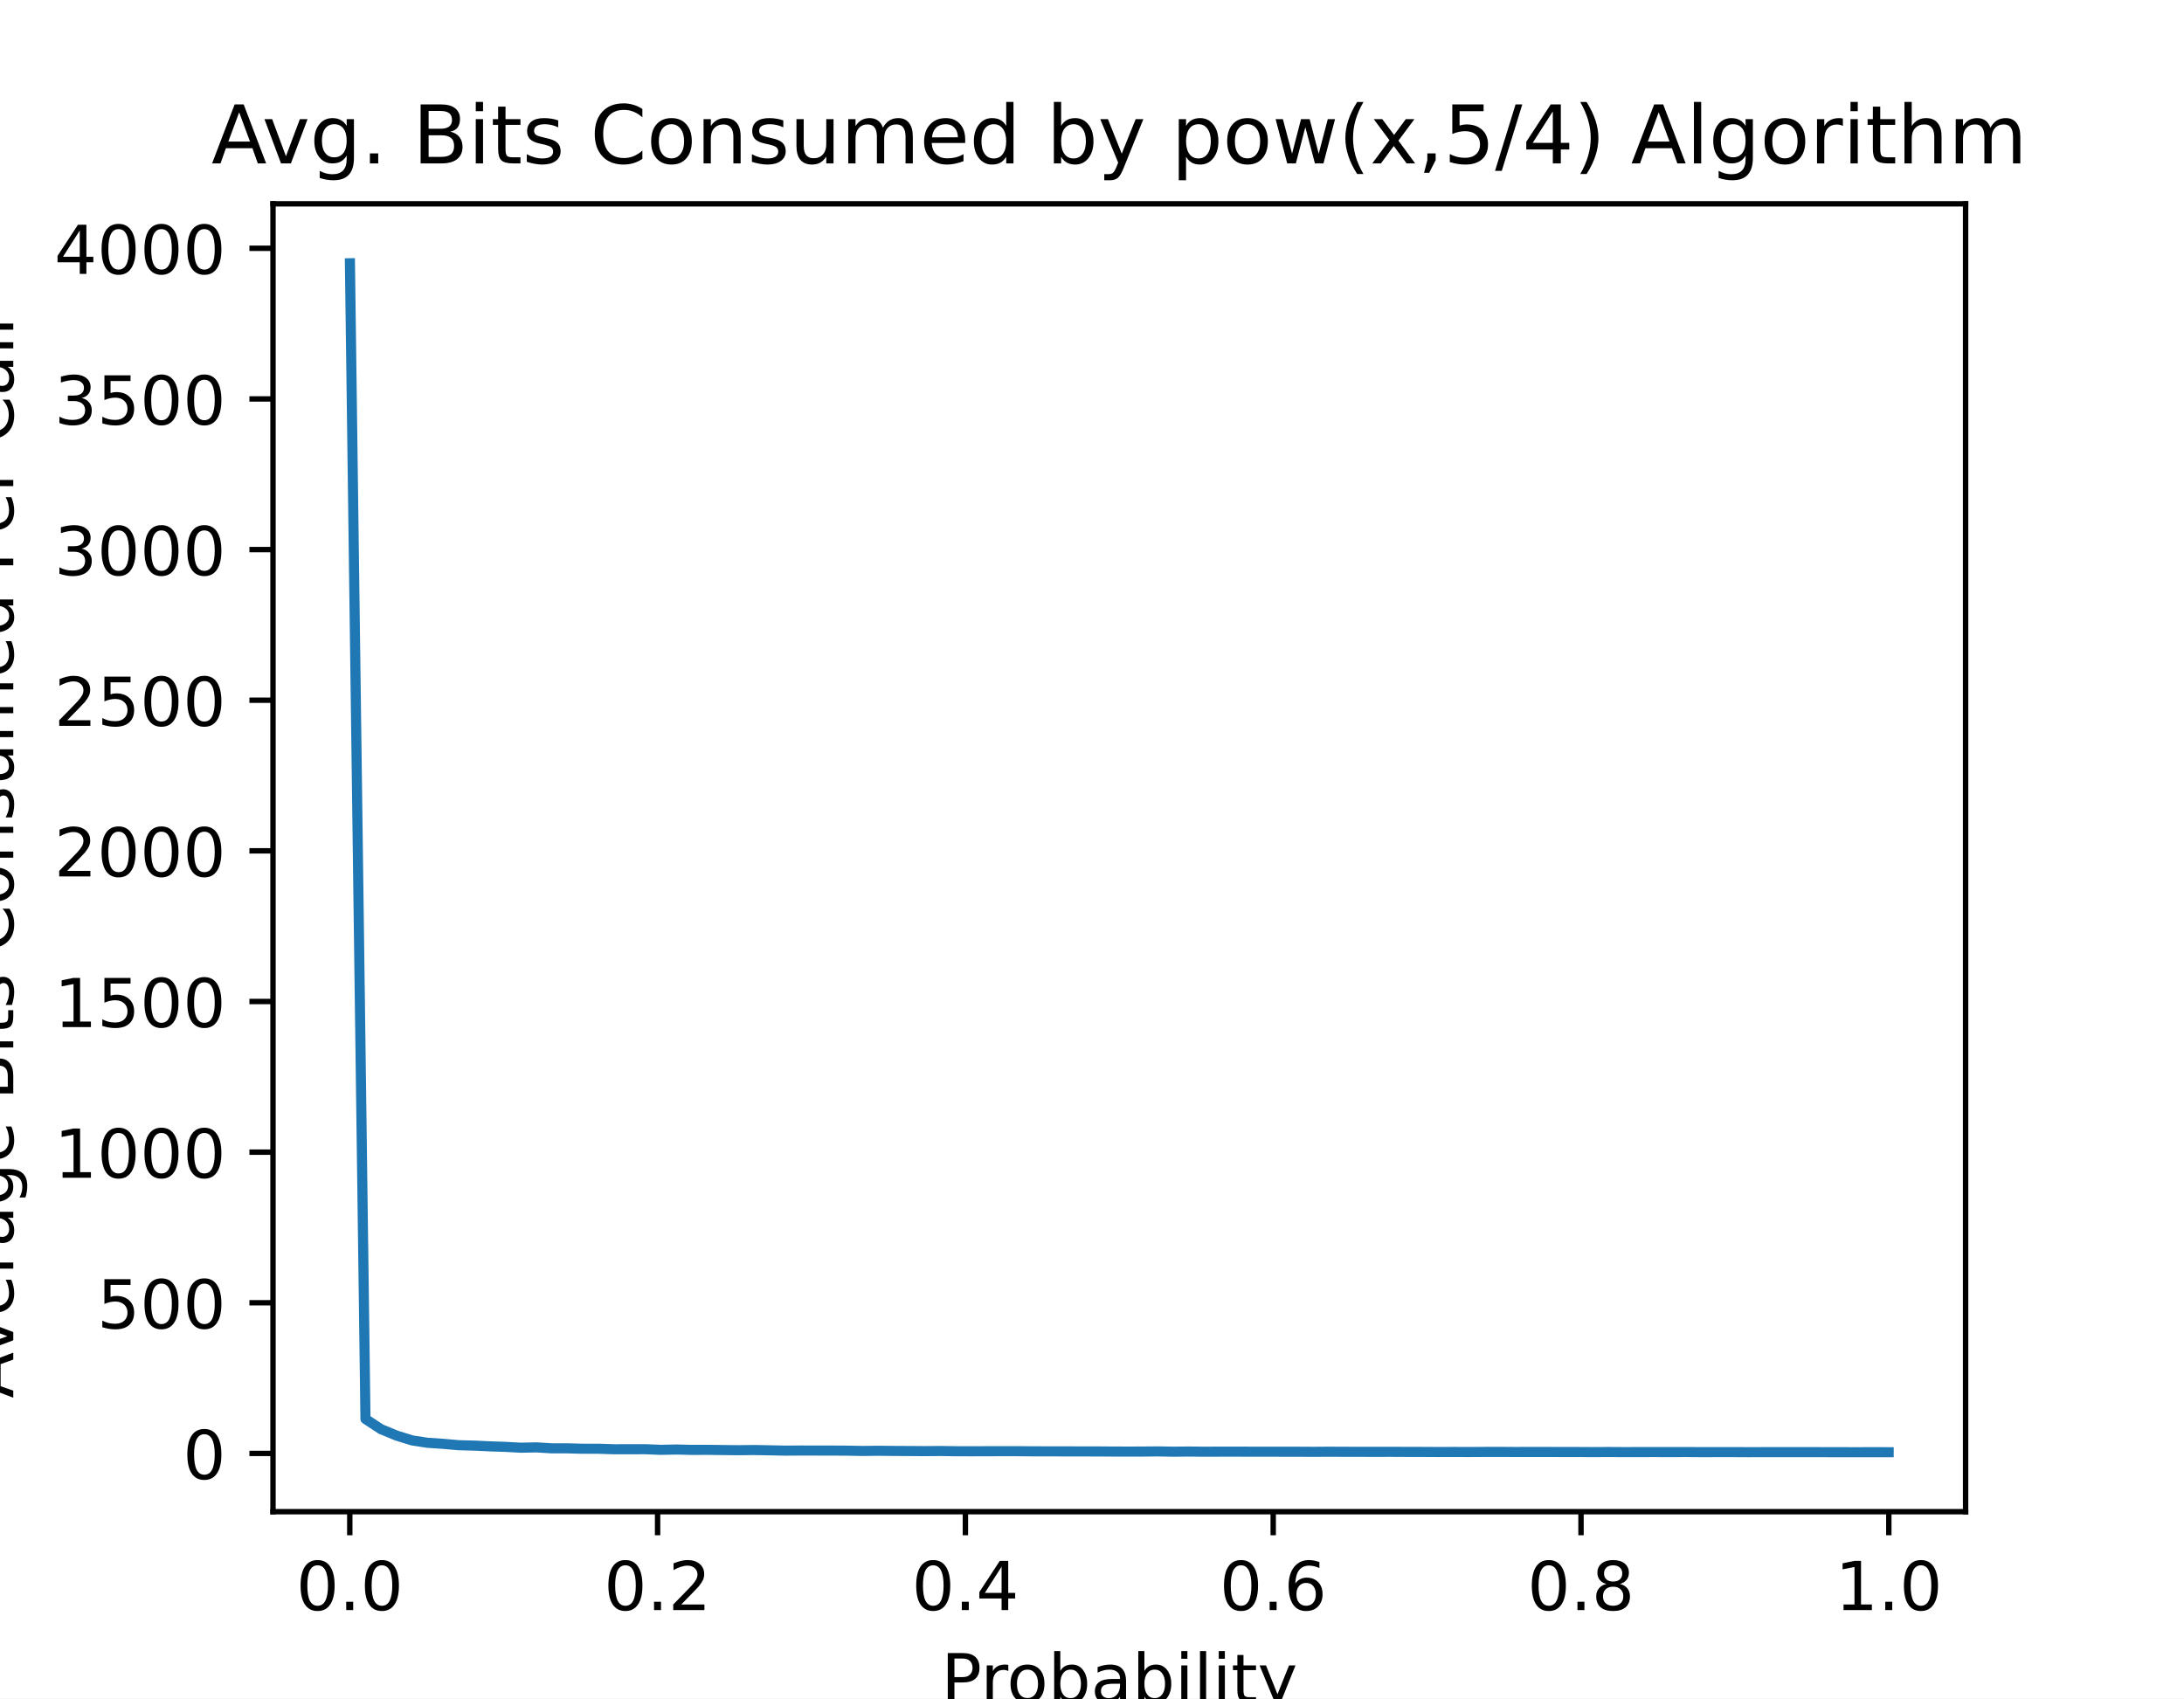
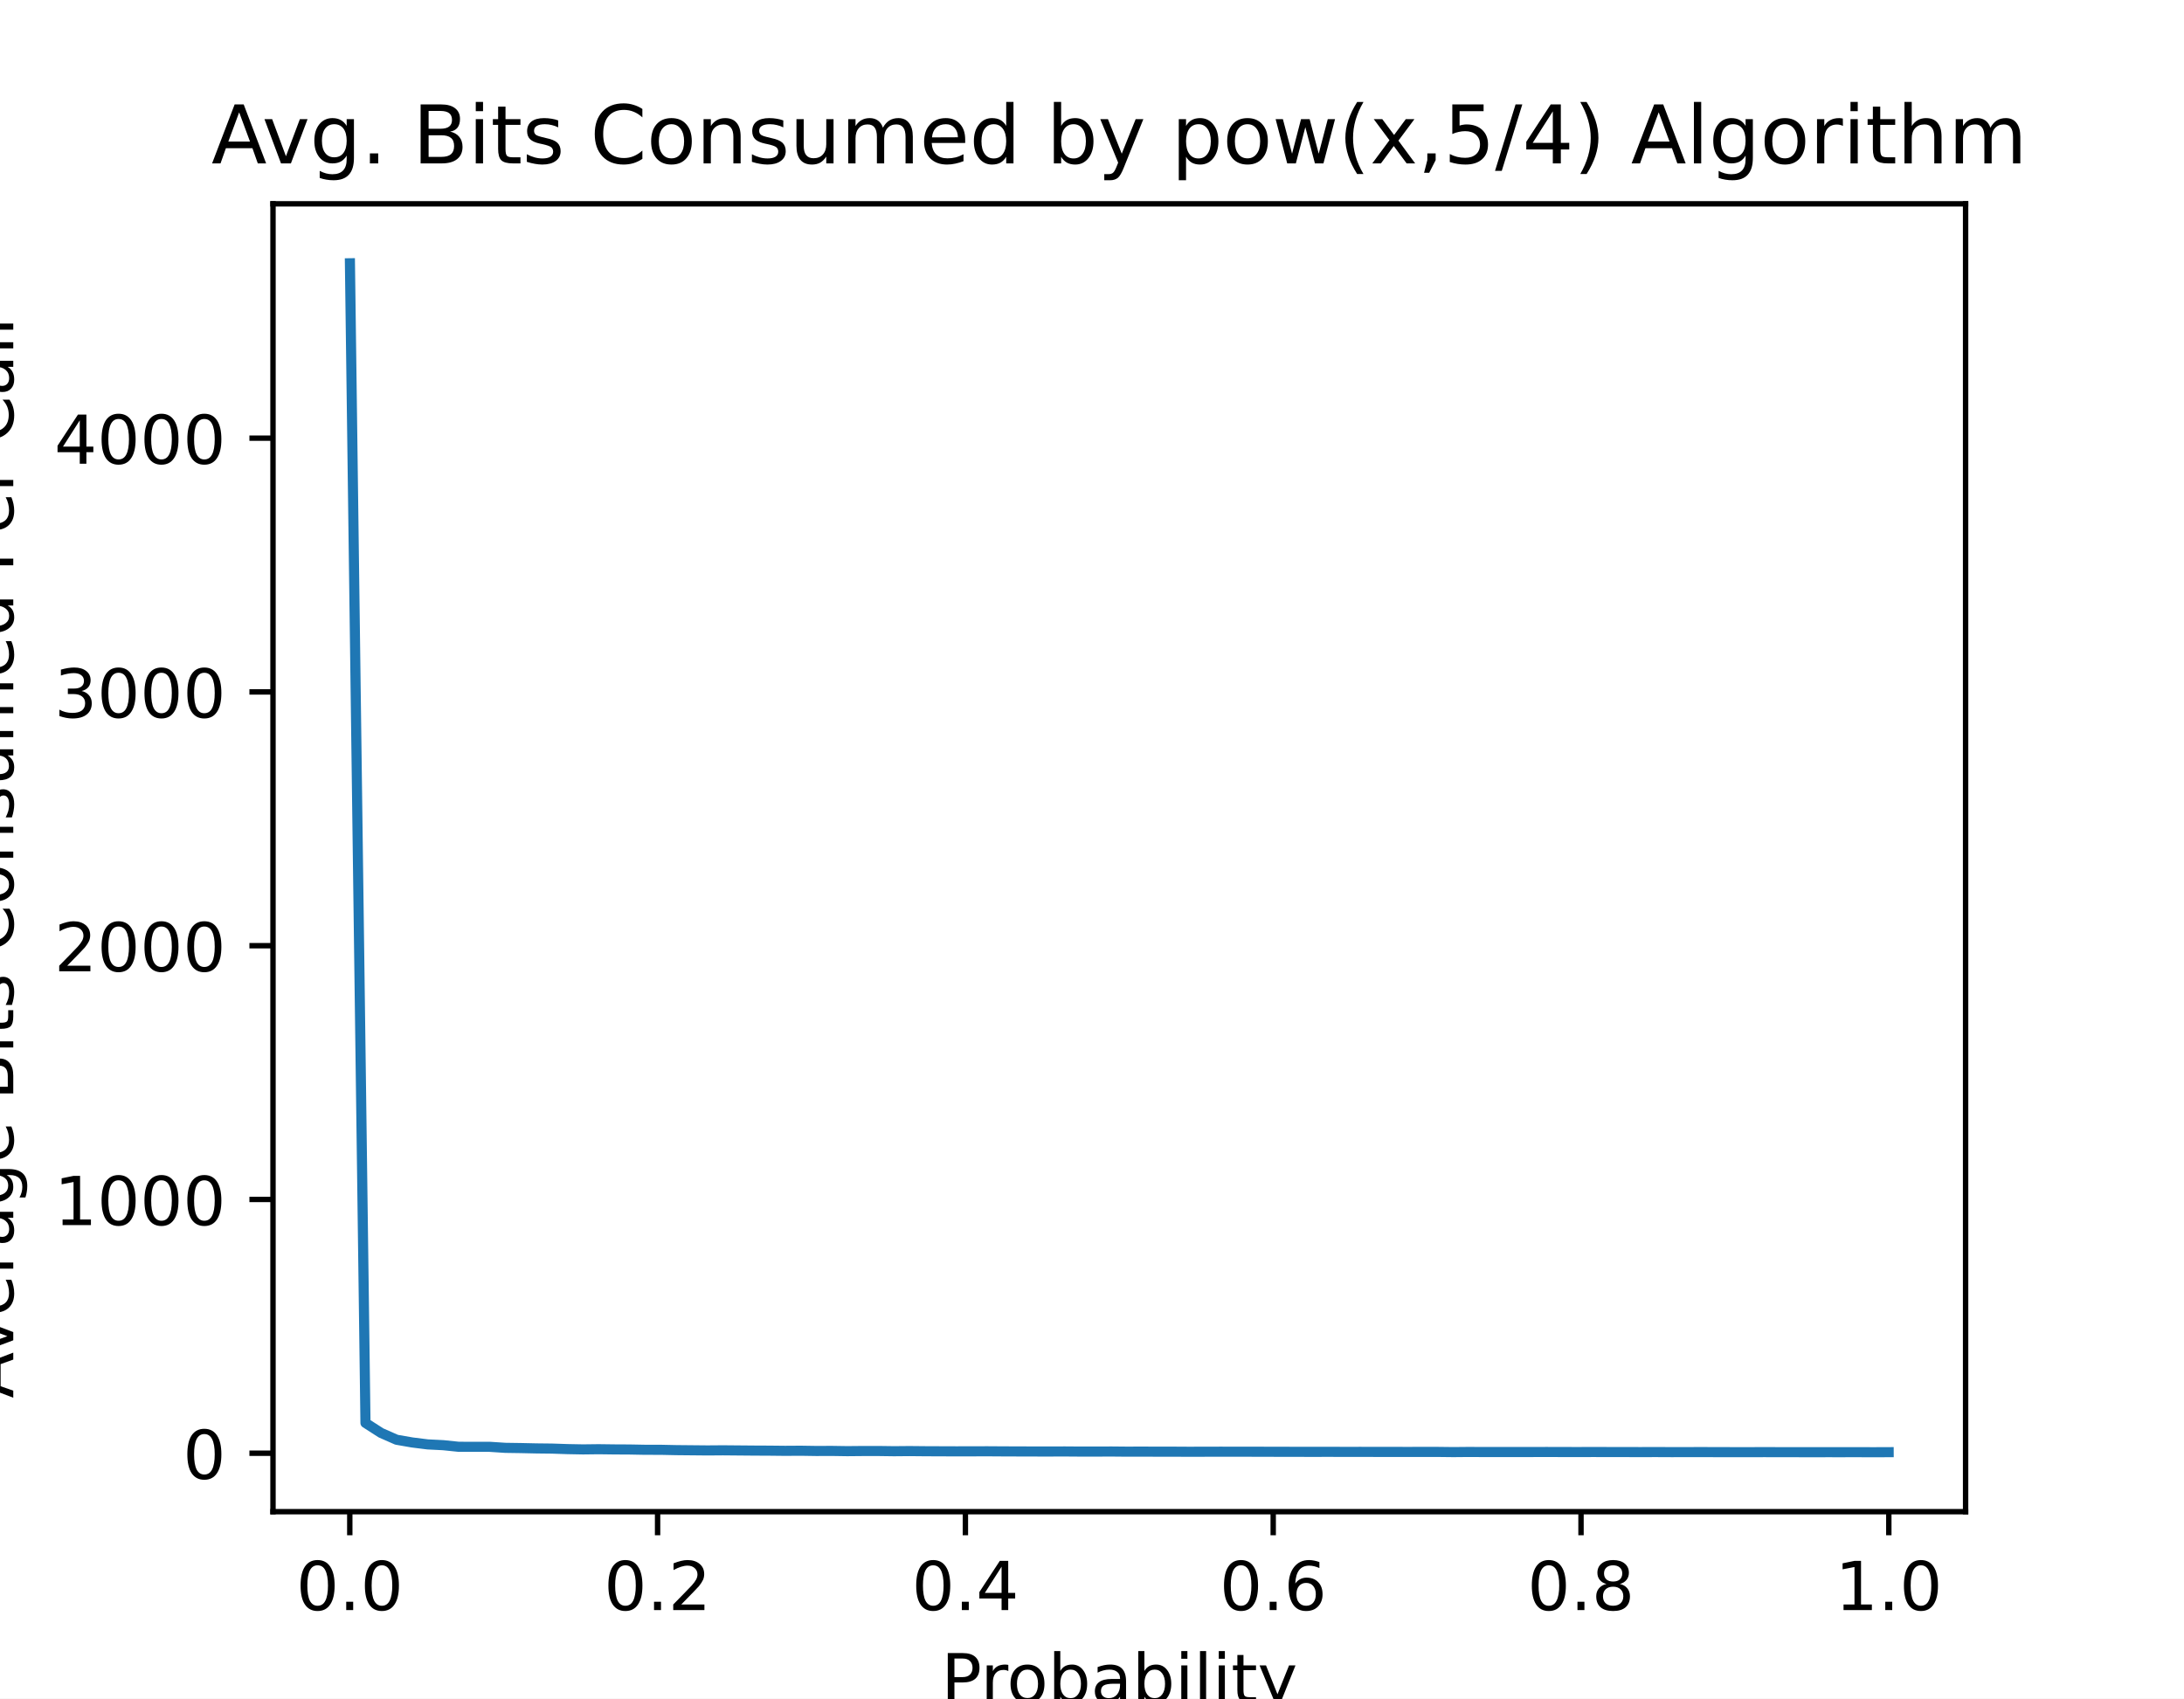
<svg xmlns="http://www.w3.org/2000/svg" xmlns:xlink="http://www.w3.org/1999/xlink" height="252pt" version="1.1" viewBox="0 0 324 252" width="324pt">
  <defs>
    <style type="text/css">
*{stroke-linecap:butt;stroke-linejoin:round;}
  </style>
  </defs>
  <g id="figure_1">
    <g id="patch_1">
      <path d="M 0 252  L 324 252  L 324 0  L 0 0  z " style="fill:#ffffff;" />
    </g>
    <g id="axes_1">
      <g id="patch_2">
        <path d="M 40.5 224.28  L 291.6 224.28  L 291.6 30.24  L 40.5 30.24  z " style="fill:#ffffff;" />
      </g>
      <g id="matplotlib.axis_1">
        <g id="xtick_1">
          <g id="line2d_1">
            <defs>
-               <path d="M 0 0  L 0 3.5  " id="m8ce06aca5d" style="stroke:#000000;stroke-width:0.8;" />
+               <path d="M 0 0  L 0 3.5  " id="mdce5f5d145" style="stroke:#000000;stroke-width:0.8;" />
            </defs>
            <g>
-               <use style="stroke:#000000;stroke-width:0.8;" x="51.891" xlink:href="#m8ce06aca5d" y="224.28" />
+               <use style="stroke:#000000;stroke-width:0.8;" x="51.891" xlink:href="#mdce5f5d145" y="224.28" />
            </g>
          </g>
          <g id="text_1">
            <text style="font-family:DejaVu Sans;font-size:10px;font-style:normal;font-weight:normal;text-anchor:middle;" transform="rotate(-0, 51.89081, 238.8784)" x="51.891" y="238.878">0.0</text>
          </g>
        </g>
        <g id="xtick_2">
          <g id="line2d_2">
            <g>
-               <use style="stroke:#000000;stroke-width:0.8;" x="97.554" xlink:href="#m8ce06aca5d" y="224.28" />
+               <use style="stroke:#000000;stroke-width:0.8;" x="97.554" xlink:href="#mdce5f5d145" y="224.28" />
            </g>
          </g>
          <g id="text_2">
            <text style="font-family:DejaVu Sans;font-size:10px;font-style:normal;font-weight:normal;text-anchor:middle;" transform="rotate(-0, 97.55448, 238.8784)" x="97.554" y="238.878">0.2</text>
          </g>
        </g>
        <g id="xtick_3">
          <g id="line2d_3">
            <g>
-               <use style="stroke:#000000;stroke-width:0.8;" x="143.218" xlink:href="#m8ce06aca5d" y="224.28" />
+               <use style="stroke:#000000;stroke-width:0.8;" x="143.218" xlink:href="#mdce5f5d145" y="224.28" />
            </g>
          </g>
          <g id="text_3">
            <text style="font-family:DejaVu Sans;font-size:10px;font-style:normal;font-weight:normal;text-anchor:middle;" transform="rotate(-0, 143.2182, 238.8784)" x="143.218" y="238.878">0.4</text>
          </g>
        </g>
        <g id="xtick_4">
          <g id="line2d_4">
            <g>
-               <use style="stroke:#000000;stroke-width:0.8;" x="188.882" xlink:href="#m8ce06aca5d" y="224.28" />
+               <use style="stroke:#000000;stroke-width:0.8;" x="188.882" xlink:href="#mdce5f5d145" y="224.28" />
            </g>
          </g>
          <g id="text_4">
            <text style="font-family:DejaVu Sans;font-size:10px;font-style:normal;font-weight:normal;text-anchor:middle;" transform="rotate(-0, 188.8818, 238.8784)" x="188.882" y="238.878">0.6</text>
          </g>
        </g>
        <g id="xtick_5">
          <g id="line2d_5">
            <g>
-               <use style="stroke:#000000;stroke-width:0.8;" x="234.546" xlink:href="#m8ce06aca5d" y="224.28" />
+               <use style="stroke:#000000;stroke-width:0.8;" x="234.546" xlink:href="#mdce5f5d145" y="224.28" />
            </g>
          </g>
          <g id="text_5">
            <text style="font-family:DejaVu Sans;font-size:10px;font-style:normal;font-weight:normal;text-anchor:middle;" transform="rotate(-0, 234.5455, 238.8784)" x="234.546" y="238.878">0.8</text>
          </g>
        </g>
        <g id="xtick_6">
          <g id="line2d_6">
            <g>
-               <use style="stroke:#000000;stroke-width:0.8;" x="280.209" xlink:href="#m8ce06aca5d" y="224.28" />
+               <use style="stroke:#000000;stroke-width:0.8;" x="280.209" xlink:href="#mdce5f5d145" y="224.28" />
            </g>
          </g>
          <g id="text_6">
            <text style="font-family:DejaVu Sans;font-size:10px;font-style:normal;font-weight:normal;text-anchor:middle;" transform="rotate(-0, 280.2092, 238.8784)" x="280.209" y="238.878">1.0</text>
          </g>
        </g>
        <g id="text_7">
          <text style="font-family:DejaVu Sans;font-size:10px;font-style:normal;font-weight:normal;text-anchor:middle;" transform="rotate(-0, 166.05, 252.5566)" x="166.05" y="252.557">Probability</text>
        </g>
      </g>
      <g id="matplotlib.axis_2">
        <g id="ytick_1">
          <g id="line2d_7">
            <defs>
-               <path d="M 0 0  L -3.5 0  " id="m60fb630a59" style="stroke:#000000;stroke-width:0.8;" />
+               <path d="M 0 0  L -3.5 0  " id="mef9622b21d" style="stroke:#000000;stroke-width:0.8;" />
            </defs>
            <g>
-               <use style="stroke:#000000;stroke-width:0.8;" x="40.5" xlink:href="#m60fb630a59" y="215.636" />
+               <use style="stroke:#000000;stroke-width:0.8;" x="40.5" xlink:href="#mef9622b21d" y="215.608" />
            </g>
          </g>
          <g id="text_8">
-             <text style="font-family:DejaVu Sans;font-size:10px;font-style:normal;font-weight:normal;text-anchor:end;" transform="rotate(-0, 33.5, 219.4356)" x="33.5" y="219.436">0</text>
+             <text style="font-family:DejaVu Sans;font-size:10px;font-style:normal;font-weight:normal;text-anchor:end;" transform="rotate(-0, 33.5, 219.407)" x="33.5" y="219.407">0</text>
          </g>
        </g>
        <g id="ytick_2">
          <g id="line2d_8">
            <g>
-               <use style="stroke:#000000;stroke-width:0.8;" x="40.5" xlink:href="#m60fb630a59" y="193.287" />
+               <use style="stroke:#000000;stroke-width:0.8;" x="40.5" xlink:href="#mef9622b21d" y="177.958" />
            </g>
          </g>
          <g id="text_9">
-             <text style="font-family:DejaVu Sans;font-size:10px;font-style:normal;font-weight:normal;text-anchor:end;" transform="rotate(-0, 33.5, 197.0858)" x="33.5" y="197.086">500</text>
+             <text style="font-family:DejaVu Sans;font-size:10px;font-style:normal;font-weight:normal;text-anchor:end;" transform="rotate(-0, 33.5, 181.7568)" x="33.5" y="181.757">1000</text>
          </g>
        </g>
        <g id="ytick_3">
          <g id="line2d_9">
            <g>
-               <use style="stroke:#000000;stroke-width:0.8;" x="40.5" xlink:href="#m60fb630a59" y="170.937" />
+               <use style="stroke:#000000;stroke-width:0.8;" x="40.5" xlink:href="#mef9622b21d" y="140.307" />
            </g>
          </g>
          <g id="text_10">
-             <text style="font-family:DejaVu Sans;font-size:10px;font-style:normal;font-weight:normal;text-anchor:end;" transform="rotate(-0, 33.5, 174.7361)" x="33.5" y="174.736">1000</text>
+             <text style="font-family:DejaVu Sans;font-size:10px;font-style:normal;font-weight:normal;text-anchor:end;" transform="rotate(-0, 33.5, 144.1067)" x="33.5" y="144.107">2000</text>
          </g>
        </g>
        <g id="ytick_4">
          <g id="line2d_10">
            <g>
-               <use style="stroke:#000000;stroke-width:0.8;" x="40.5" xlink:href="#m60fb630a59" y="148.587" />
+               <use style="stroke:#000000;stroke-width:0.8;" x="40.5" xlink:href="#mef9622b21d" y="102.657" />
            </g>
          </g>
          <g id="text_11">
-             <text style="font-family:DejaVu Sans;font-size:10px;font-style:normal;font-weight:normal;text-anchor:end;" transform="rotate(-0, 33.5, 152.3863)" x="33.5" y="152.386">1500</text>
+             <text style="font-family:DejaVu Sans;font-size:10px;font-style:normal;font-weight:normal;text-anchor:end;" transform="rotate(-0, 33.5, 106.4565)" x="33.5" y="106.457">3000</text>
          </g>
        </g>
        <g id="ytick_5">
          <g id="line2d_11">
            <g>
-               <use style="stroke:#000000;stroke-width:0.8;" x="40.5" xlink:href="#m60fb630a59" y="126.237" />
+               <use style="stroke:#000000;stroke-width:0.8;" x="40.5" xlink:href="#mef9622b21d" y="65.007" />
            </g>
          </g>
          <g id="text_12">
-             <text style="font-family:DejaVu Sans;font-size:10px;font-style:normal;font-weight:normal;text-anchor:end;" transform="rotate(-0, 33.5, 130.0365)" x="33.5" y="130.037">2000</text>
+             <text style="font-family:DejaVu Sans;font-size:10px;font-style:normal;font-weight:normal;text-anchor:end;" transform="rotate(-0, 33.5, 68.80635)" x="33.5" y="68.806">4000</text>
          </g>
        </g>
-         <g id="ytick_6">
-           <g id="line2d_12">
-             <g>
-               <use style="stroke:#000000;stroke-width:0.8;" x="40.5" xlink:href="#m60fb630a59" y="103.888" />
-             </g>
-           </g>
-           <g id="text_13">
-             <text style="font-family:DejaVu Sans;font-size:10px;font-style:normal;font-weight:normal;text-anchor:end;" transform="rotate(-0, 33.5, 107.6868)" x="33.5" y="107.687">2500</text>
-           </g>
-         </g>
-         <g id="ytick_7">
-           <g id="line2d_13">
-             <g>
-               <use style="stroke:#000000;stroke-width:0.8;" x="40.5" xlink:href="#m60fb630a59" y="81.538" />
-             </g>
-           </g>
-           <g id="text_14">
-             <text style="font-family:DejaVu Sans;font-size:10px;font-style:normal;font-weight:normal;text-anchor:end;" transform="rotate(-0, 33.5, 85.33701)" x="33.5" y="85.337">3000</text>
-           </g>
-         </g>
-         <g id="ytick_8">
-           <g id="line2d_14">
-             <g>
-               <use style="stroke:#000000;stroke-width:0.8;" x="40.5" xlink:href="#m60fb630a59" y="59.188" />
-             </g>
-           </g>
-           <g id="text_15">
-             <text style="font-family:DejaVu Sans;font-size:10px;font-style:normal;font-weight:normal;text-anchor:end;" transform="rotate(-0, 33.5, 62.98724)" x="33.5" y="62.987">3500</text>
-           </g>
-         </g>
-         <g id="ytick_9">
-           <g id="line2d_15">
-             <g>
-               <use style="stroke:#000000;stroke-width:0.8;" x="40.5" xlink:href="#m60fb630a59" y="36.838" />
-             </g>
-           </g>
-           <g id="text_16">
-             <text style="font-family:DejaVu Sans;font-size:10px;font-style:normal;font-weight:normal;text-anchor:end;" transform="rotate(-0, 33.5, 40.63747)" x="33.5" y="40.637">4000</text>
-           </g>
-         </g>
-         <g id="text_17">
+         <g id="text_13">
          <text style="font-family:DejaVu Sans;font-size:10px;font-style:normal;font-weight:normal;text-anchor:middle;" transform="rotate(-90, 1.970312, 127.26)" x="1.97" y="127.26">Average Bits Consumed Per Call</text>
        </g>
      </g>
-       <g id="line2d_16">
-         <path clip-path="url(#p8183a234f5)" d="M 51.914 39.06  L 54.219 210.527  L 56.525 212.04  L 58.831 212.99  L 61.137 213.706  L 63.443 214.059  L 65.748 214.214  L 68.054 214.419  L 70.36 214.478  L 72.666 214.586  L 74.971 214.663  L 77.277 214.789  L 79.583 214.74  L 81.889 214.883  L 84.195 214.882  L 86.5 214.943  L 88.806 214.942  L 91.112 215.018  L 93.418 215.016  L 95.724 215.011  L 98.029 215.104  L 100.335 215.056  L 102.641 215.112  L 104.947 215.105  L 107.252 215.135  L 109.558 215.16  L 111.864 215.132  L 114.17 215.174  L 116.476 215.222  L 118.781 215.207  L 121.087 215.211  L 123.393 215.214  L 125.699 215.227  L 128.005 215.27  L 130.31 215.244  L 132.616 215.267  L 134.922 215.28  L 137.228 215.296  L 139.533 215.276  L 141.839 215.311  L 144.145 215.316  L 146.451 215.309  L 148.757 215.304  L 151.062 215.306  L 153.368 215.327  L 155.674 215.33  L 157.98 215.334  L 160.286 215.339  L 162.591 215.342  L 164.897 215.358  L 167.203 215.366  L 169.509 215.36  L 171.814 215.338  L 174.12 215.379  L 176.426 215.358  L 178.732 215.384  L 181.038 215.375  L 183.343 215.372  L 185.649 215.382  L 187.955 215.381  L 190.261 215.385  L 192.567 215.387  L 194.872 215.4  L 197.178 215.385  L 199.484 215.396  L 201.79 215.401  L 204.095 215.403  L 206.401 215.401  L 208.707 215.411  L 211.013 215.415  L 213.319 215.428  L 215.624 215.421  L 217.93 215.43  L 220.236 215.415  L 222.542 215.411  L 224.848 215.425  L 227.153 215.419  L 229.459 215.419  L 231.765 215.431  L 234.071 215.431  L 236.376 215.442  L 238.682 215.429  L 240.988 215.444  L 243.294 215.437  L 245.6 215.435  L 247.905 215.44  L 250.211 215.433  L 252.517 215.449  L 254.823 215.443  L 257.129 215.443  L 259.434 215.454  L 261.74 215.448  L 264.046 215.447  L 266.352 215.448  L 268.657 215.446  L 270.963 215.453  L 273.269 215.457  L 275.575 215.46  L 277.881 215.454  L 280.186 215.459  " style="fill:none;stroke:#1f77b4;stroke-linecap:square;stroke-width:1.5;" />
+       <g id="line2d_12">
+         <path clip-path="url(#p3e63bd21df)" d="M 51.914 39.06  L 54.219 211.113  L 56.525 212.593  L 58.831 213.607  L 61.137 214.009  L 63.443 214.298  L 65.748 214.414  L 68.054 214.653  L 70.36 214.658  L 72.666 214.658  L 74.971 214.809  L 77.277 214.843  L 79.583 214.894  L 81.889 214.92  L 84.195 214.998  L 86.5 215.041  L 88.806 215.013  L 91.112 215.043  L 93.418 215.055  L 95.724 215.098  L 98.029 215.1  L 100.335 215.149  L 102.641 215.171  L 104.947 215.193  L 107.252 215.176  L 109.558 215.196  L 111.864 215.216  L 114.17 215.227  L 116.476 215.252  L 118.781 215.237  L 121.087 215.273  L 123.393 215.265  L 125.699 215.3  L 128.005 215.279  L 130.31 215.277  L 132.616 215.309  L 134.922 215.289  L 137.228 215.311  L 139.533 215.321  L 141.839 215.329  L 144.145 215.326  L 146.451 215.319  L 148.757 215.334  L 151.062 215.342  L 153.368 215.349  L 155.674 215.351  L 157.98 215.345  L 160.286 215.362  L 162.591 215.362  L 164.897 215.353  L 167.203 215.375  L 169.509 215.367  L 171.814 215.38  L 174.12 215.378  L 176.426 215.391  L 178.732 215.384  L 181.038 215.38  L 183.343 215.382  L 185.649 215.384  L 187.955 215.39  L 190.261 215.396  L 192.567 215.399  L 194.872 215.405  L 197.178 215.398  L 199.484 215.41  L 201.79 215.406  L 204.095 215.411  L 206.401 215.412  L 208.707 215.416  L 211.013 215.413  L 213.319 215.414  L 215.624 215.44  L 217.93 215.419  L 220.236 215.432  L 222.542 215.429  L 224.848 215.432  L 227.153 215.428  L 229.459 215.423  L 231.765 215.429  L 234.071 215.434  L 236.376 215.426  L 238.682 215.433  L 240.988 215.433  L 243.294 215.442  L 245.6 215.434  L 247.905 215.445  L 250.211 215.444  L 252.517 215.437  L 254.823 215.448  L 257.129 215.45  L 259.434 215.453  L 261.74 215.444  L 264.046 215.452  L 266.352 215.452  L 268.657 215.458  L 270.963 215.453  L 273.269 215.454  L 275.575 215.451  L 277.881 215.46  L 280.186 215.451  " style="fill:none;stroke:#1f77b4;stroke-linecap:square;stroke-width:1.5;" />
      </g>
      <g id="patch_3">
        <path d="M 40.5 224.28  L 40.5 30.24  " style="fill:none;stroke:#000000;stroke-linecap:square;stroke-linejoin:miter;stroke-width:0.8;" />
      </g>
      <g id="patch_4">
        <path d="M 291.6 224.28  L 291.6 30.24  " style="fill:none;stroke:#000000;stroke-linecap:square;stroke-linejoin:miter;stroke-width:0.8;" />
      </g>
      <g id="patch_5">
        <path d="M 40.5 224.28  L 291.6 224.28  " style="fill:none;stroke:#000000;stroke-linecap:square;stroke-linejoin:miter;stroke-width:0.8;" />
      </g>
      <g id="patch_6">
        <path d="M 40.5 30.24  L 291.6 30.24  " style="fill:none;stroke:#000000;stroke-linecap:square;stroke-linejoin:miter;stroke-width:0.8;" />
      </g>
-       <g id="text_18">
+       <g id="text_14">
        <text style="font-family:DejaVu Sans;font-size:12px;font-style:normal;font-weight:normal;text-anchor:middle;" transform="rotate(-0, 166.05, 24.24)" x="166.05" y="24.24">Avg. Bits Consumed by pow(x,5/4) Algorithm</text>
      </g>
    </g>
  </g>
  <defs>
-     <clipPath id="p8183a234f5">
+     <clipPath id="p3e63bd21df">
      <rect height="194.04" width="251.1" x="40.5" y="30.24" />
    </clipPath>
  </defs>
</svg>
